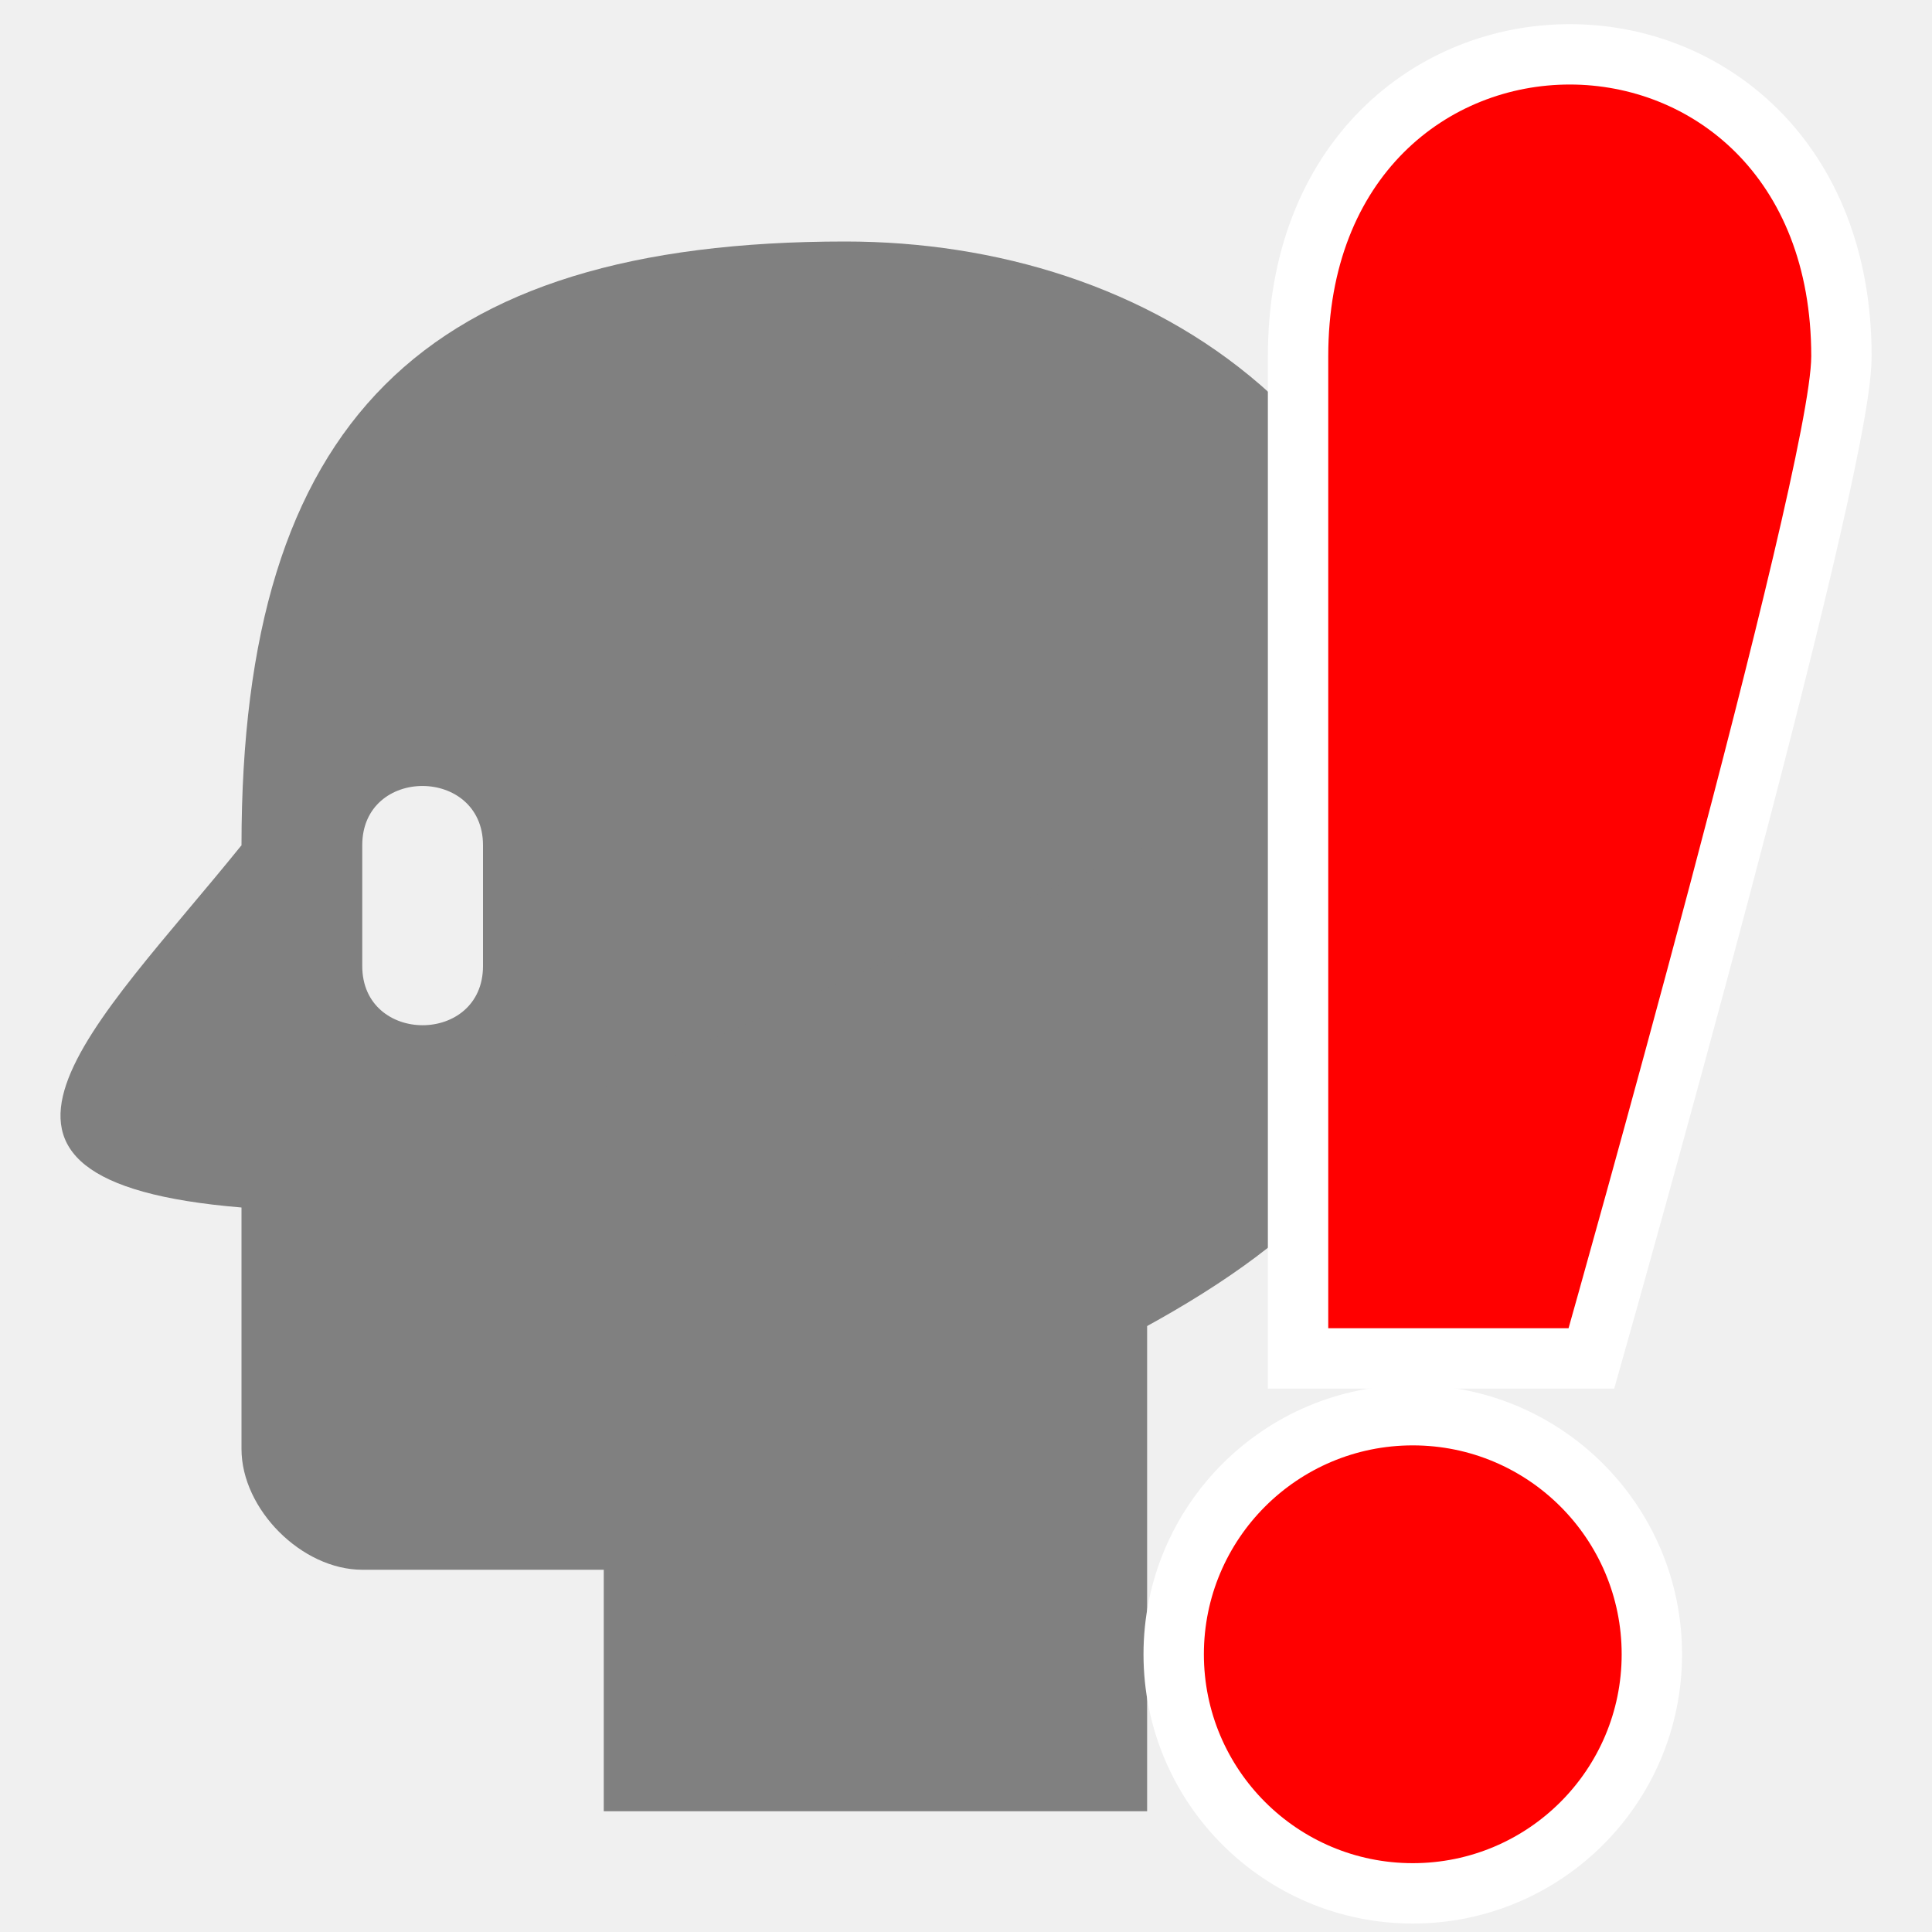
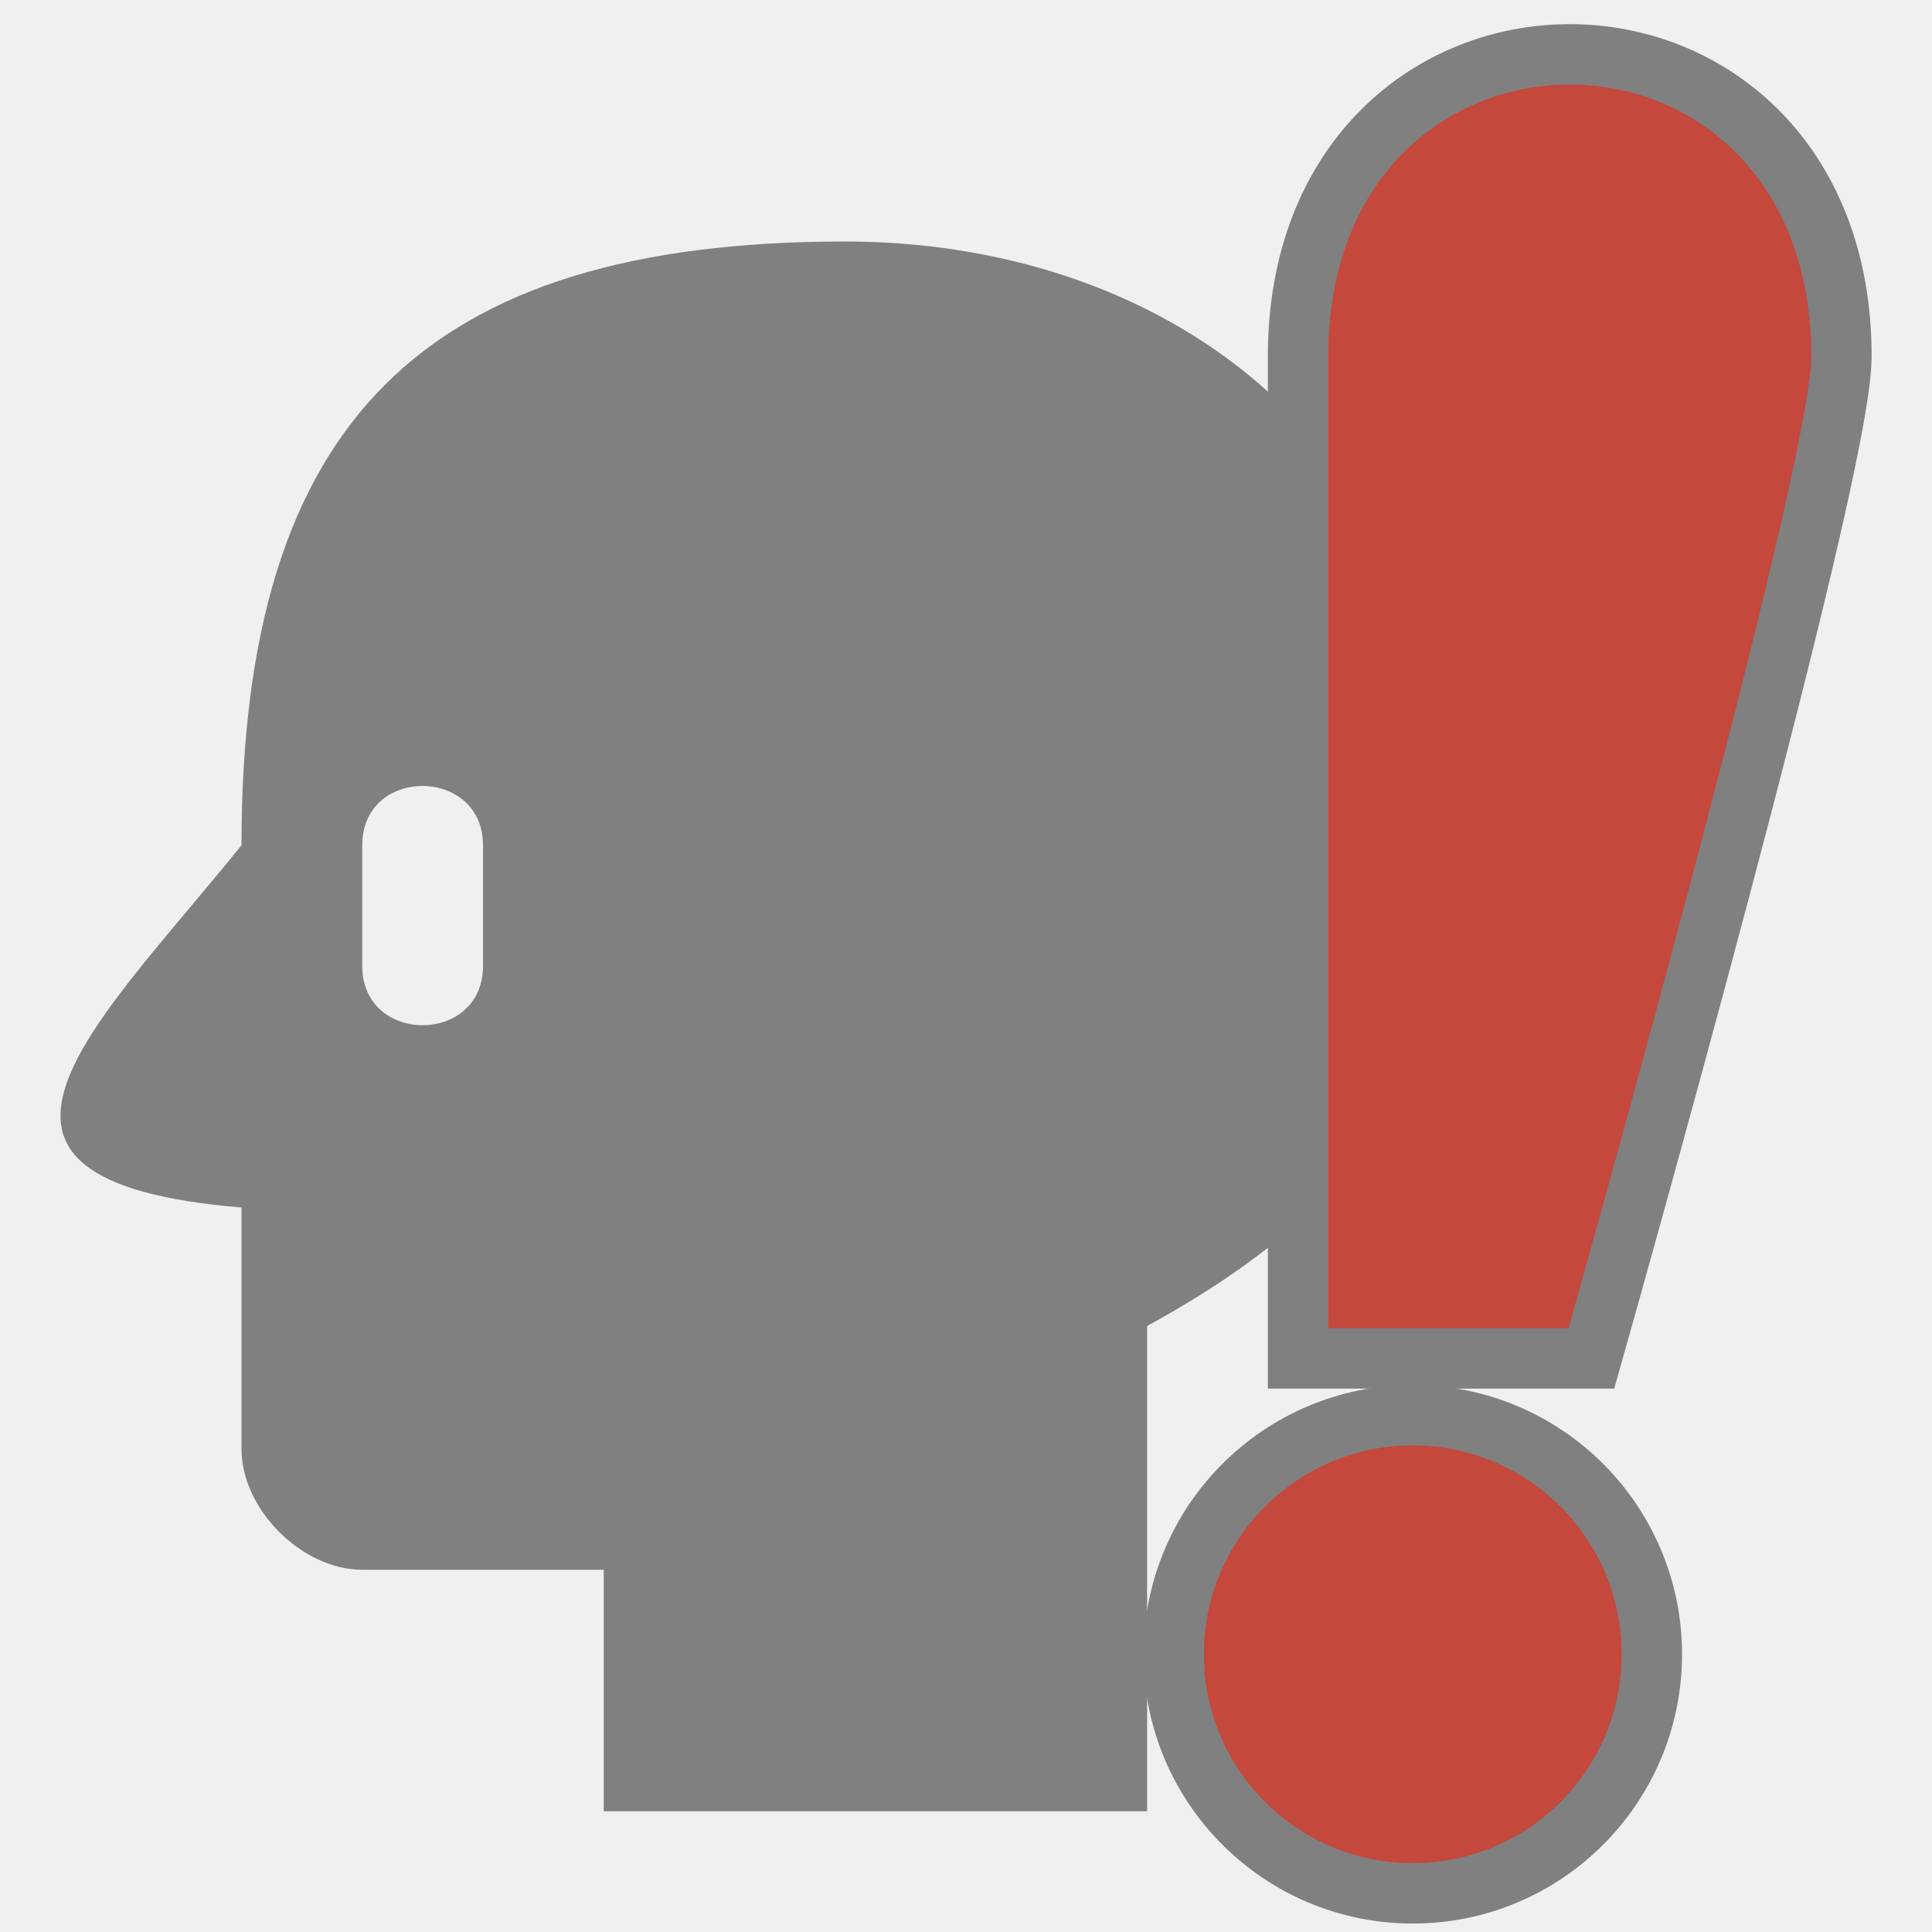
<svg xmlns="http://www.w3.org/2000/svg" paint-order="stroke fill" viewBox="0 0 16 16">
  <g transform="matrix(-1,0,0,1,14,0)" fill="gray">
    <path d="m7 2c-2.5 0-5 1.5-5 5s2.5 4 7 6h2c.5 0 1-.5 1-1v-5c0-3.5-1.5-5-5-5zm4 5v1c0 .654-1 .654-1 0v-1c0-.652 1-.657 1 0z" />
    <path d="m4.5 7 4.5 2v6h-4.5z" />
    <path d="m12 7c1.21 1.5 2.66 2.78 0 3h-1z" />
  </g>
-   <g fill="red" stroke="white">
+   <g fill="#C4483C" stroke="gray">
    <path d="m11 2.95c0-3 4-3 4 0-.001.945-2.01 8.05-2.01 8.05h-1.99v-8.05z" />
    <ellipse cx="11.7" cy="13.7" rx="1.73" ry="1.73" />
  </g>
</svg>
